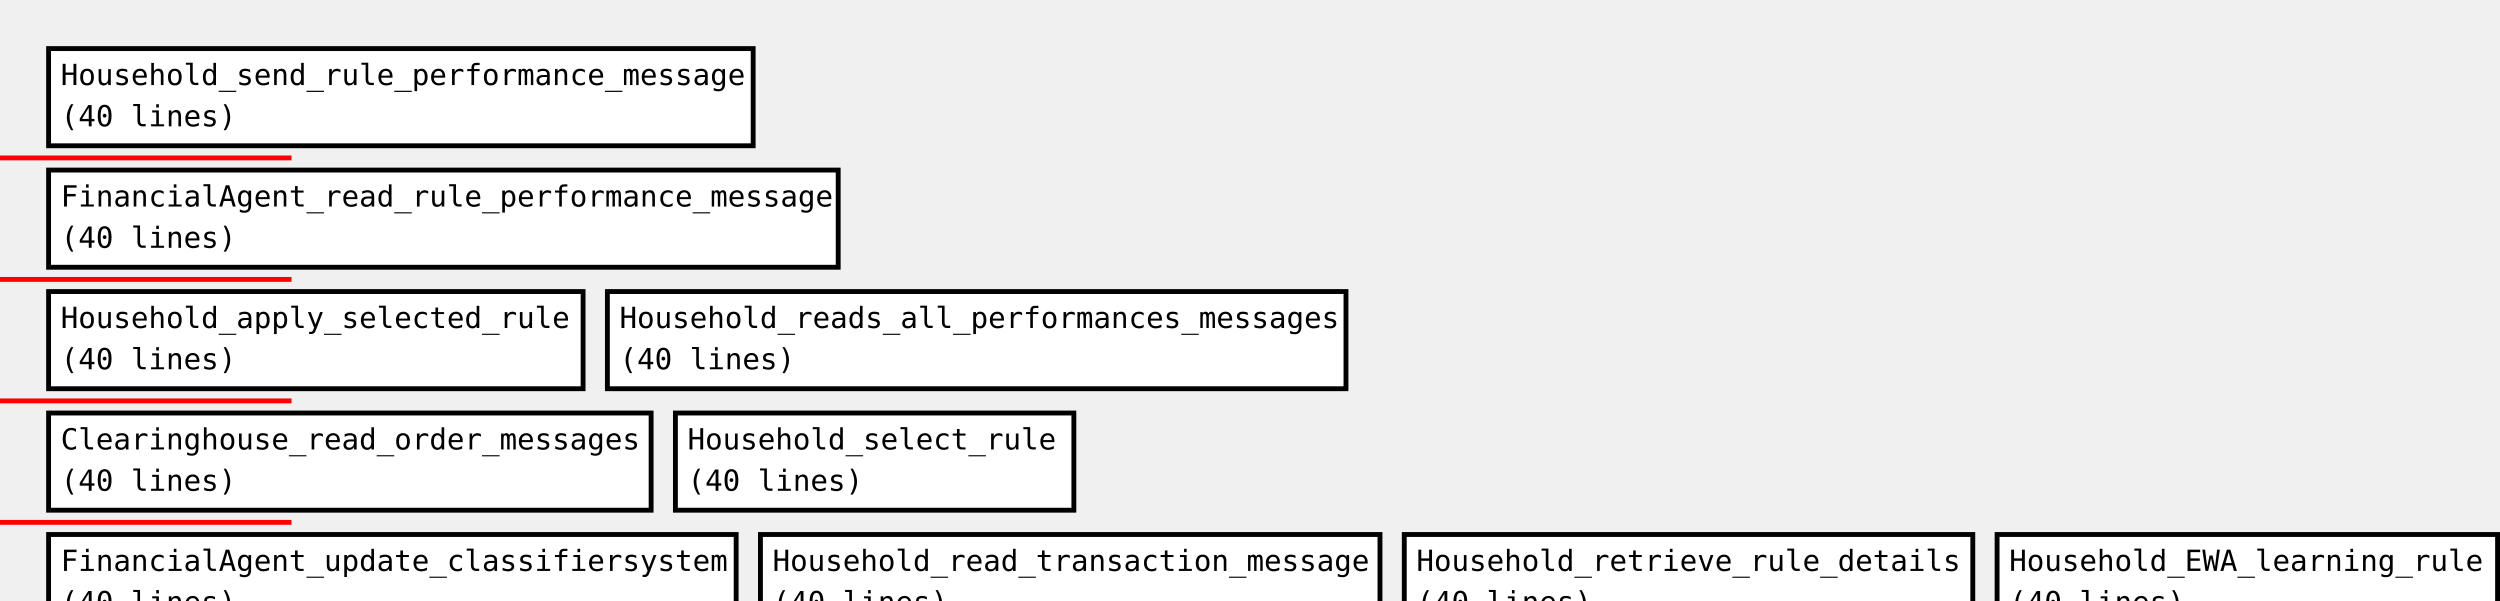
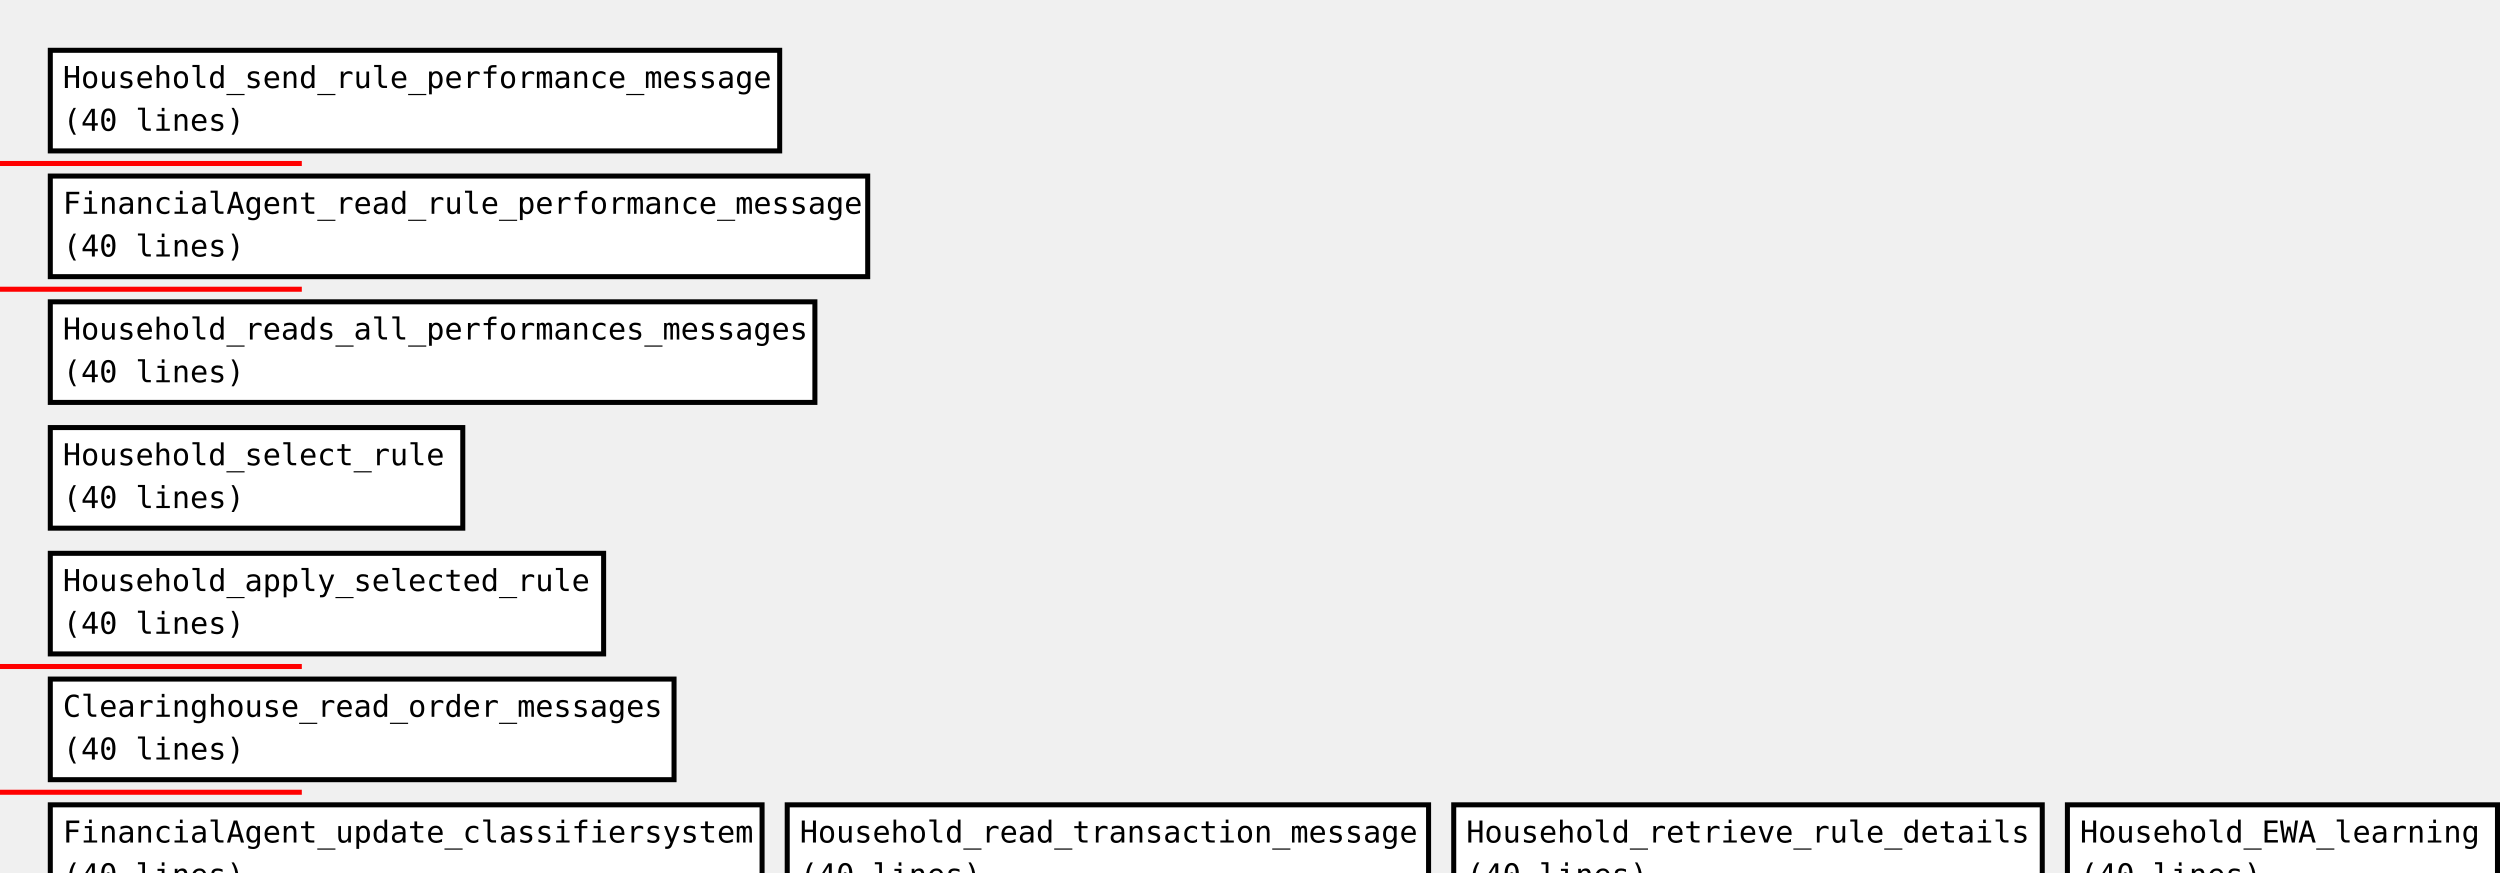
<svg xmlns="http://www.w3.org/2000/svg" width="100%" height="100%" version="1.1">
  <rect x="20" y="20" width="290" height="40" stroke="black" stroke-width="2" fill="white" />
  <text x="25" y="35" style="font-family: Lucida Console, monospace; font-size: 12px">Household_send_rule_performance_message</text>
  <text x="25" y="52" style="font-family: Lucida Console, monospace; font-size: 12px">(40 lines)</text>
  <line x1="0" y1="65" x2="120" y2="65" style="stroke:rgb(256,0,0);stroke-width:2" />
  <rect x="20" y="70" width="325" height="40" stroke="black" stroke-width="2" fill="white" />
  <text x="25" y="85" style="font-family: Lucida Console, monospace; font-size: 12px">FinancialAgent_read_rule_performance_message</text>
  <text x="25" y="102" style="font-family: Lucida Console, monospace; font-size: 12px">(40 lines)</text>
  <line x1="0" y1="115" x2="120" y2="115" style="stroke:rgb(256,0,0);stroke-width:2" />
-   <rect x="20" y="120" width="220" height="40" stroke="black" stroke-width="2" fill="white" />
-   <text x="25" y="135" style="font-family: Lucida Console, monospace; font-size: 12px">Household_apply_selected_rule</text>
+   <rect x="20" y="120" width="304" height="40" stroke="black" stroke-width="2" fill="white" />
+   <text x="25" y="135" style="font-family: Lucida Console, monospace; font-size: 12px">Household_reads_all_performances_messages</text>
  <text x="25" y="152" style="font-family: Lucida Console, monospace; font-size: 12px">(40 lines)</text>
-   <rect x="250" y="120" width="304" height="40" stroke="black" stroke-width="2" fill="white" />
-   <text x="255" y="135" style="font-family: Lucida Console, monospace; font-size: 12px">Household_reads_all_performances_messages</text>
-   <text x="255" y="152" style="font-family: Lucida Console, monospace; font-size: 12px">(40 lines)</text>
-   <line x1="0" y1="165" x2="120" y2="165" style="stroke:rgb(256,0,0);stroke-width:2" />
-   <rect x="20" y="170" width="248" height="40" stroke="black" stroke-width="2" fill="white" />
-   <text x="25" y="185" style="font-family: Lucida Console, monospace; font-size: 12px">Clearinghouse_read_order_messages</text>
+   <rect x="20" y="170" width="164" height="40" stroke="black" stroke-width="2" fill="white" />
+   <text x="25" y="185" style="font-family: Lucida Console, monospace; font-size: 12px">Household_select_rule</text>
  <text x="25" y="202" style="font-family: Lucida Console, monospace; font-size: 12px">(40 lines)</text>
-   <rect x="278" y="170" width="164" height="40" stroke="black" stroke-width="2" fill="white" />
-   <text x="283" y="185" style="font-family: Lucida Console, monospace; font-size: 12px">Household_select_rule</text>
-   <text x="283" y="202" style="font-family: Lucida Console, monospace; font-size: 12px">(40 lines)</text>
-   <line x1="0" y1="215" x2="120" y2="215" style="stroke:rgb(256,0,0);stroke-width:2" />
-   <rect x="20" y="220" width="283" height="40" stroke="black" stroke-width="2" fill="white" />
-   <text x="25" y="235" style="font-family: Lucida Console, monospace; font-size: 12px">FinancialAgent_update_classifiersystem</text>
+   <rect x="20" y="220" width="220" height="40" stroke="black" stroke-width="2" fill="white" />
+   <text x="25" y="235" style="font-family: Lucida Console, monospace; font-size: 12px">Household_apply_selected_rule</text>
  <text x="25" y="252" style="font-family: Lucida Console, monospace; font-size: 12px">(40 lines)</text>
-   <rect x="313" y="220" width="255" height="40" stroke="black" stroke-width="2" fill="white" />
-   <text x="318" y="235" style="font-family: Lucida Console, monospace; font-size: 12px">Household_read_transaction_message</text>
-   <text x="318" y="252" style="font-family: Lucida Console, monospace; font-size: 12px">(40 lines)</text>
-   <rect x="578" y="220" width="234" height="40" stroke="black" stroke-width="2" fill="white" />
-   <text x="583" y="235" style="font-family: Lucida Console, monospace; font-size: 12px">Household_retrieve_rule_details</text>
-   <text x="583" y="252" style="font-family: Lucida Console, monospace; font-size: 12px">(40 lines)</text>
-   <rect x="822" y="220" width="206" height="40" stroke="black" stroke-width="2" fill="white" />
-   <text x="827" y="235" style="font-family: Lucida Console, monospace; font-size: 12px">Household_EWA_learning_rule</text>
-   <text x="827" y="252" style="font-family: Lucida Console, monospace; font-size: 12px">(40 lines)</text>
  <line x1="0" y1="265" x2="120" y2="265" style="stroke:rgb(256,0,0);stroke-width:2" />
+   <rect x="20" y="270" width="248" height="40" stroke="black" stroke-width="2" fill="white" />
+   <text x="25" y="285" style="font-family: Lucida Console, monospace; font-size: 12px">Clearinghouse_read_order_messages</text>
+   <text x="25" y="302" style="font-family: Lucida Console, monospace; font-size: 12px">(40 lines)</text>
+   <line x1="0" y1="315" x2="120" y2="315" style="stroke:rgb(256,0,0);stroke-width:2" />
+   <rect x="20" y="320" width="283" height="40" stroke="black" stroke-width="2" fill="white" />
+   <text x="25" y="335" style="font-family: Lucida Console, monospace; font-size: 12px">FinancialAgent_update_classifiersystem</text>
+   <text x="25" y="352" style="font-family: Lucida Console, monospace; font-size: 12px">(40 lines)</text>
+   <rect x="313" y="320" width="255" height="40" stroke="black" stroke-width="2" fill="white" />
+   <text x="318" y="335" style="font-family: Lucida Console, monospace; font-size: 12px">Household_read_transaction_message</text>
+   <text x="318" y="352" style="font-family: Lucida Console, monospace; font-size: 12px">(40 lines)</text>
+   <rect x="578" y="320" width="234" height="40" stroke="black" stroke-width="2" fill="white" />
+   <text x="583" y="335" style="font-family: Lucida Console, monospace; font-size: 12px">Household_retrieve_rule_details</text>
+   <text x="583" y="352" style="font-family: Lucida Console, monospace; font-size: 12px">(40 lines)</text>
+   <rect x="822" y="320" width="171" height="40" stroke="black" stroke-width="2" fill="white" />
+   <text x="827" y="335" style="font-family: Lucida Console, monospace; font-size: 12px">Household_EWA_learning</text>
+   <text x="827" y="352" style="font-family: Lucida Console, monospace; font-size: 12px">(40 lines)</text>
+   <line x1="0" y1="365" x2="120" y2="365" style="stroke:rgb(256,0,0);stroke-width:2" />
</svg>
